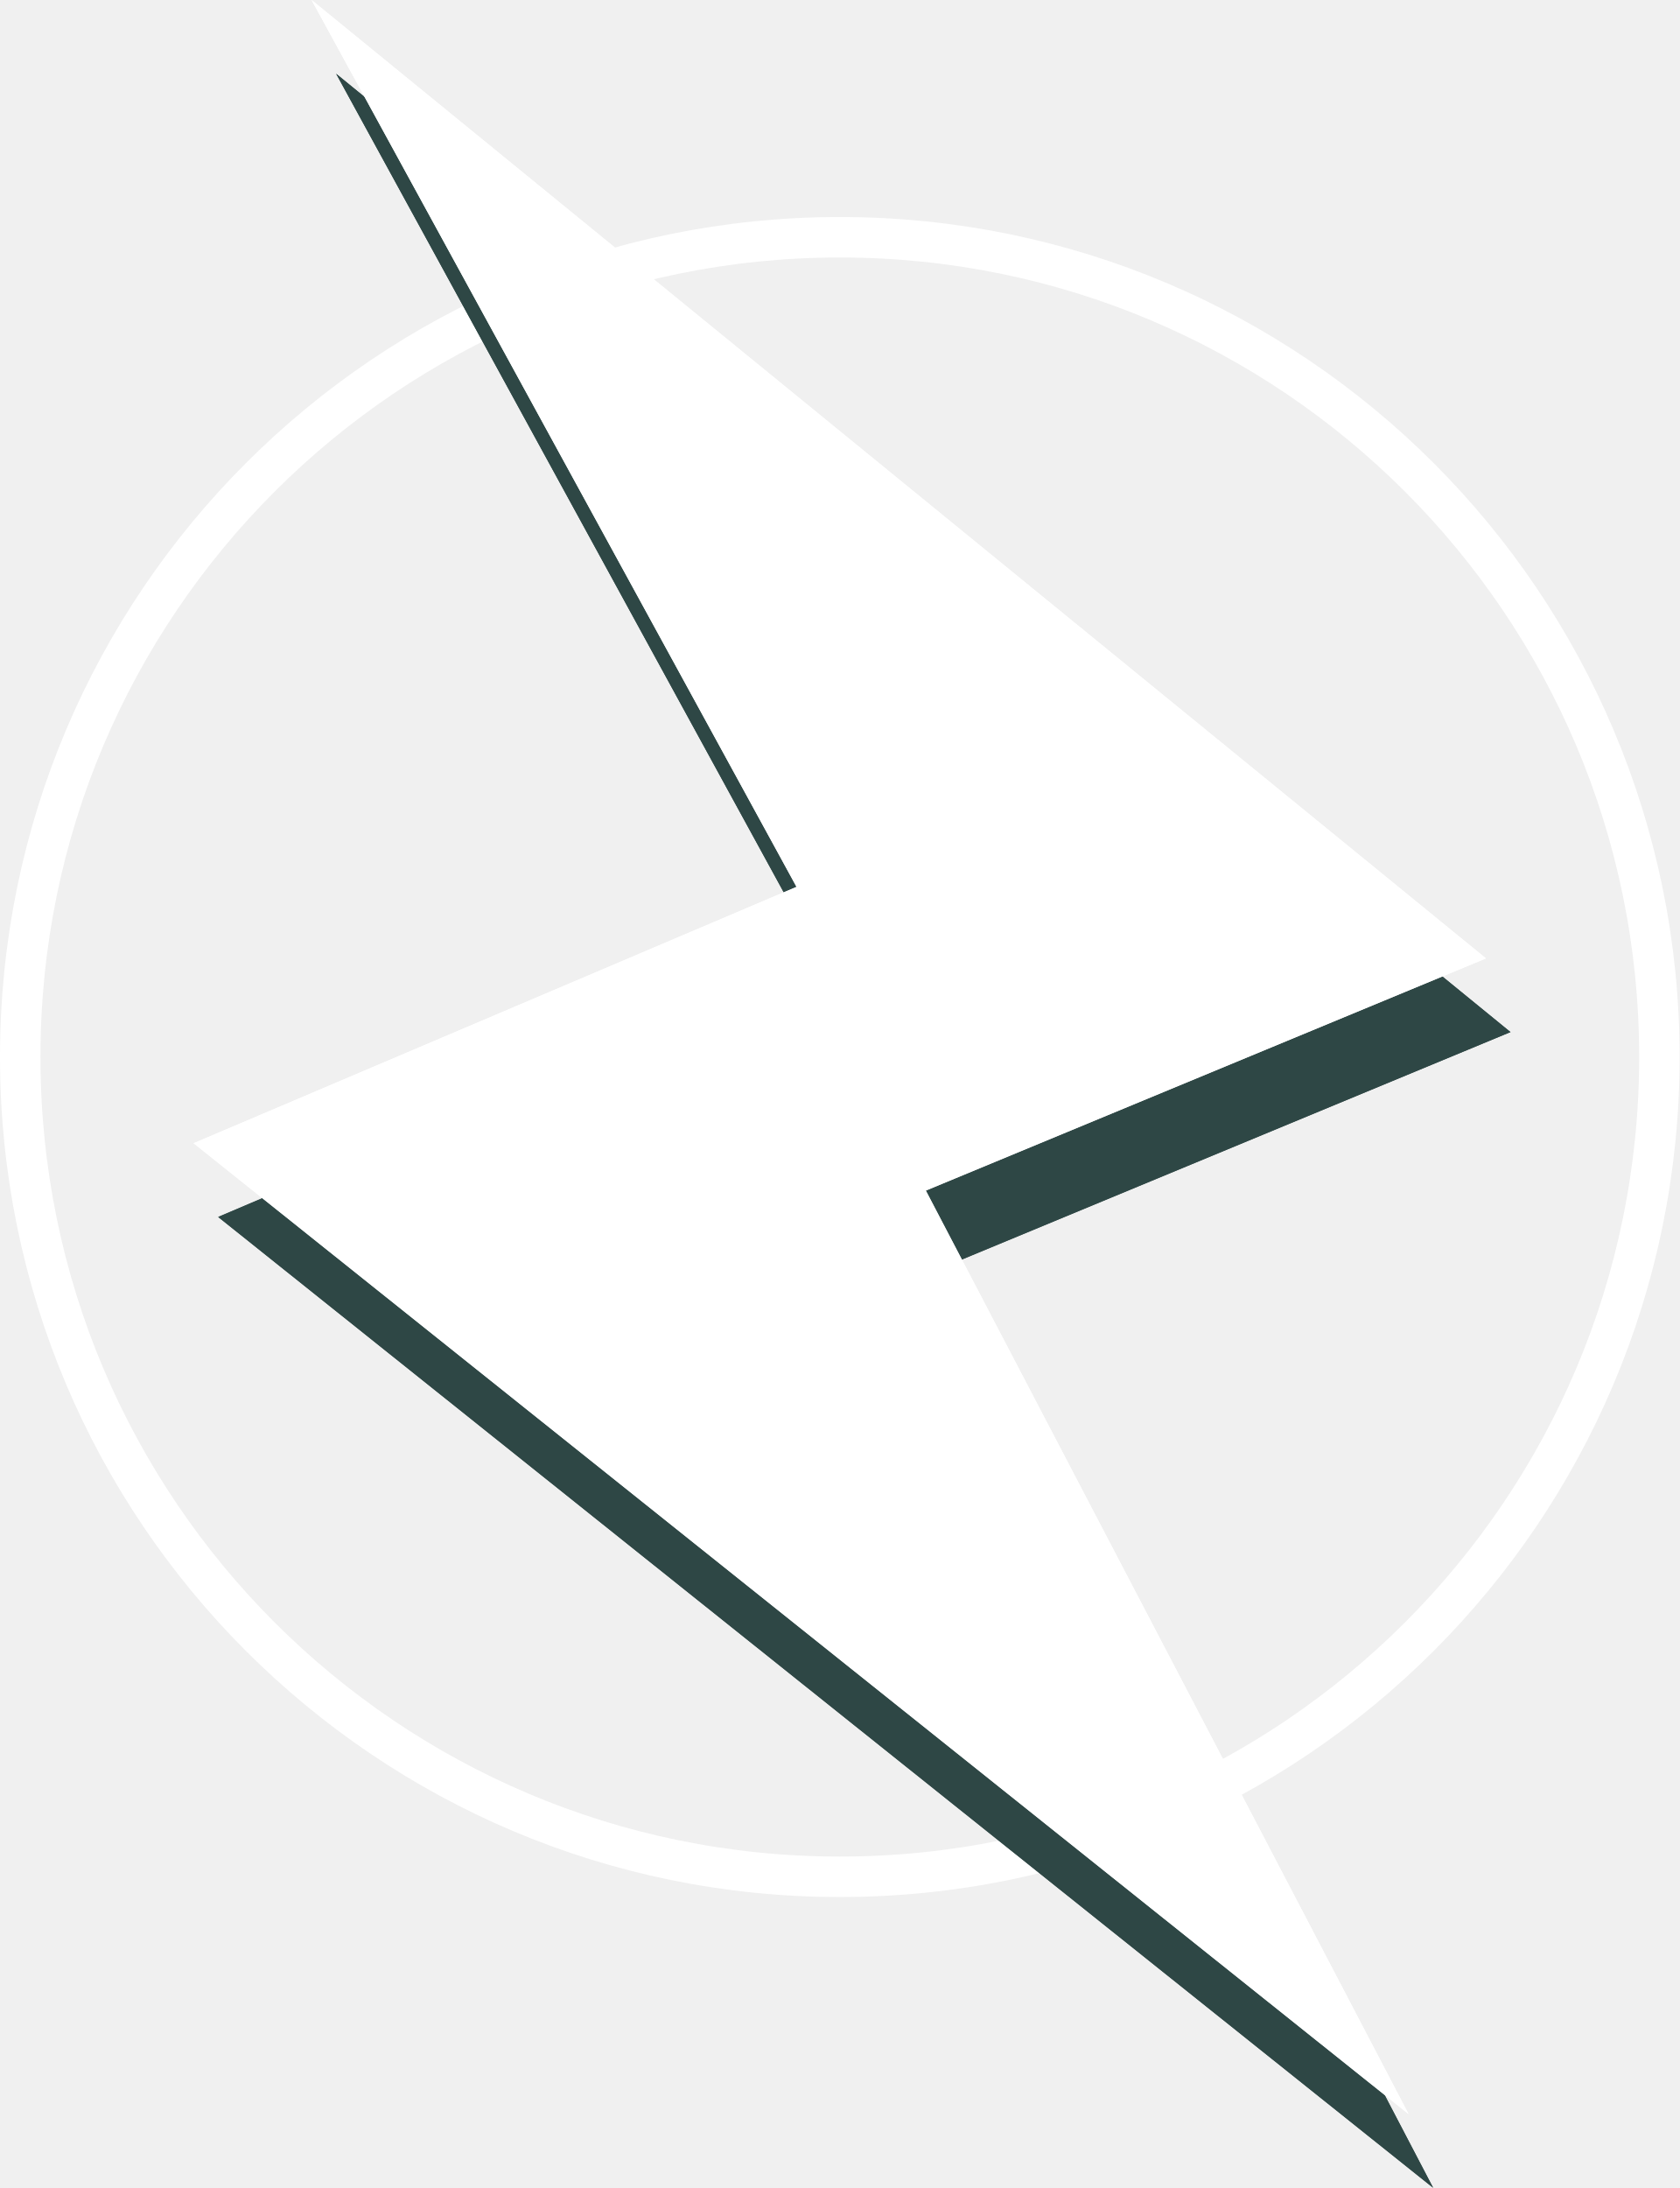
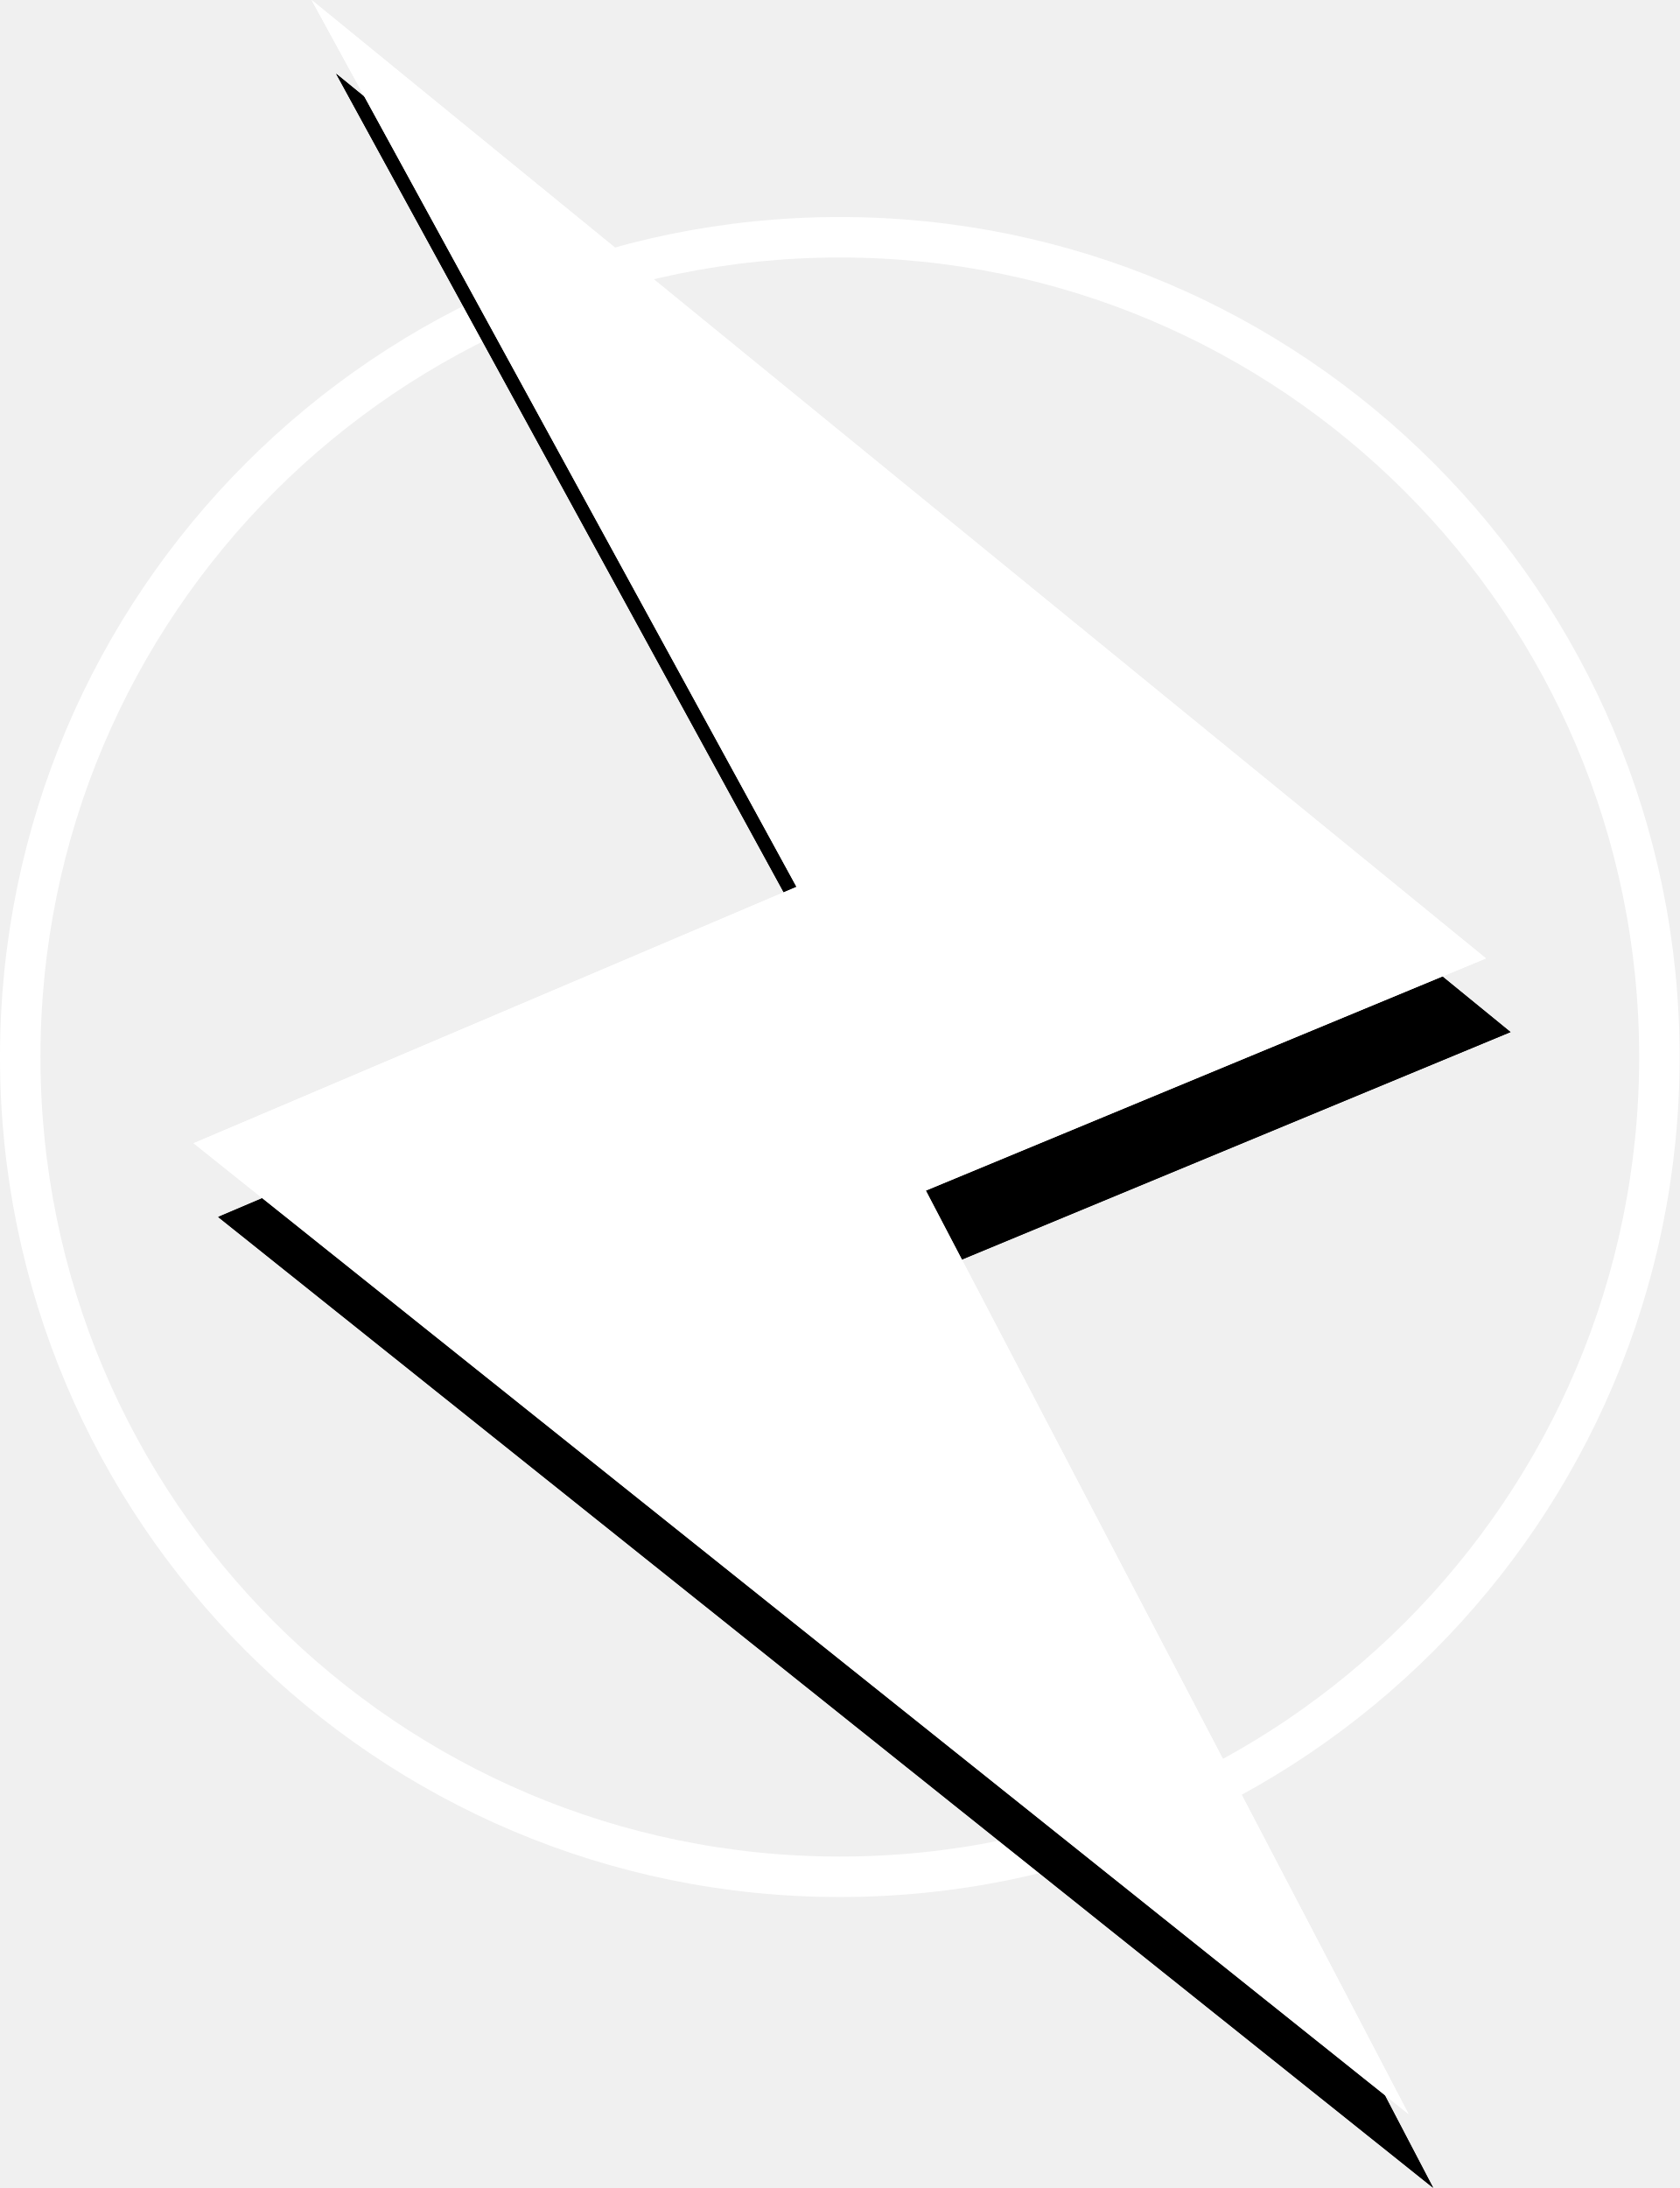
<svg xmlns="http://www.w3.org/2000/svg" viewBox="0 0 41.52 54.08">
  <g transform="translate(-521.699 -403.972)">
    <circle fill="rgba(222,217,245,0)" stroke="#fff" cx="20.262" cy="20.262" r="20.262" transform="translate(522.199 409.836)" />
    <g transform="translate(527.093 405.794)">
-       <path fill="#2e4745" d="M530.922,403.972l29.034,23.688L546.11,433.4l11.932,22.826-30.036-23.995,14.905-6.337Z" transform="translate(-528.006 -403.972)" />
-       <path fill="#2e4745" d="M558.042,466.243l-30.036-23.995,18.1,1.169Z" transform="translate(-528.006 -413.992)" />
-       <path fill="#2e4745" d="M528.006,440l18.1,1.169,13.846-5.737-17.045-1.768Z" transform="translate(-528.006 -411.745)" />
-       <path fill="#2e4745" d="M560.99,427.661l-17.045-1.768-11.989-21.92Z" transform="translate(-529.04 -403.972)" />
+       <path fill="#000000" d="M530.922,403.972l29.034,23.688L546.11,433.4l11.932,22.826-30.036-23.995,14.905-6.337Z" transform="translate(-528.006 -403.972)" />
+       <path fill="#000000" d="M558.042,466.243l-30.036-23.995,18.1,1.169Z" transform="translate(-528.006 -413.992)" />
+       <path fill="#000000" d="M528.006,440l18.1,1.169,13.846-5.737-17.045-1.768Z" transform="translate(-528.006 -411.745)" />
+       <path fill="#000000" d="M560.99,427.661l-17.045-1.768-11.989-21.92Z" transform="translate(-529.04 -403.972)" />
    </g>
    <g transform="translate(526.484 403.972)">
      <path fill="#fff" d="M530.922,403.972l29.034,23.688L546.11,433.4l11.932,22.826-30.036-23.995,14.905-6.337Z" transform="translate(-528.004 -403.972)" />
      <path fill="#fff" d="M0,28.256l14.906-6.336,17.046,1.768L18.1,29.426,30.038,52.251Zm14.908-6.336L2.918,0,31.951,23.689Z" transform="translate(0)" />
    </g>
  </g>
</svg>
